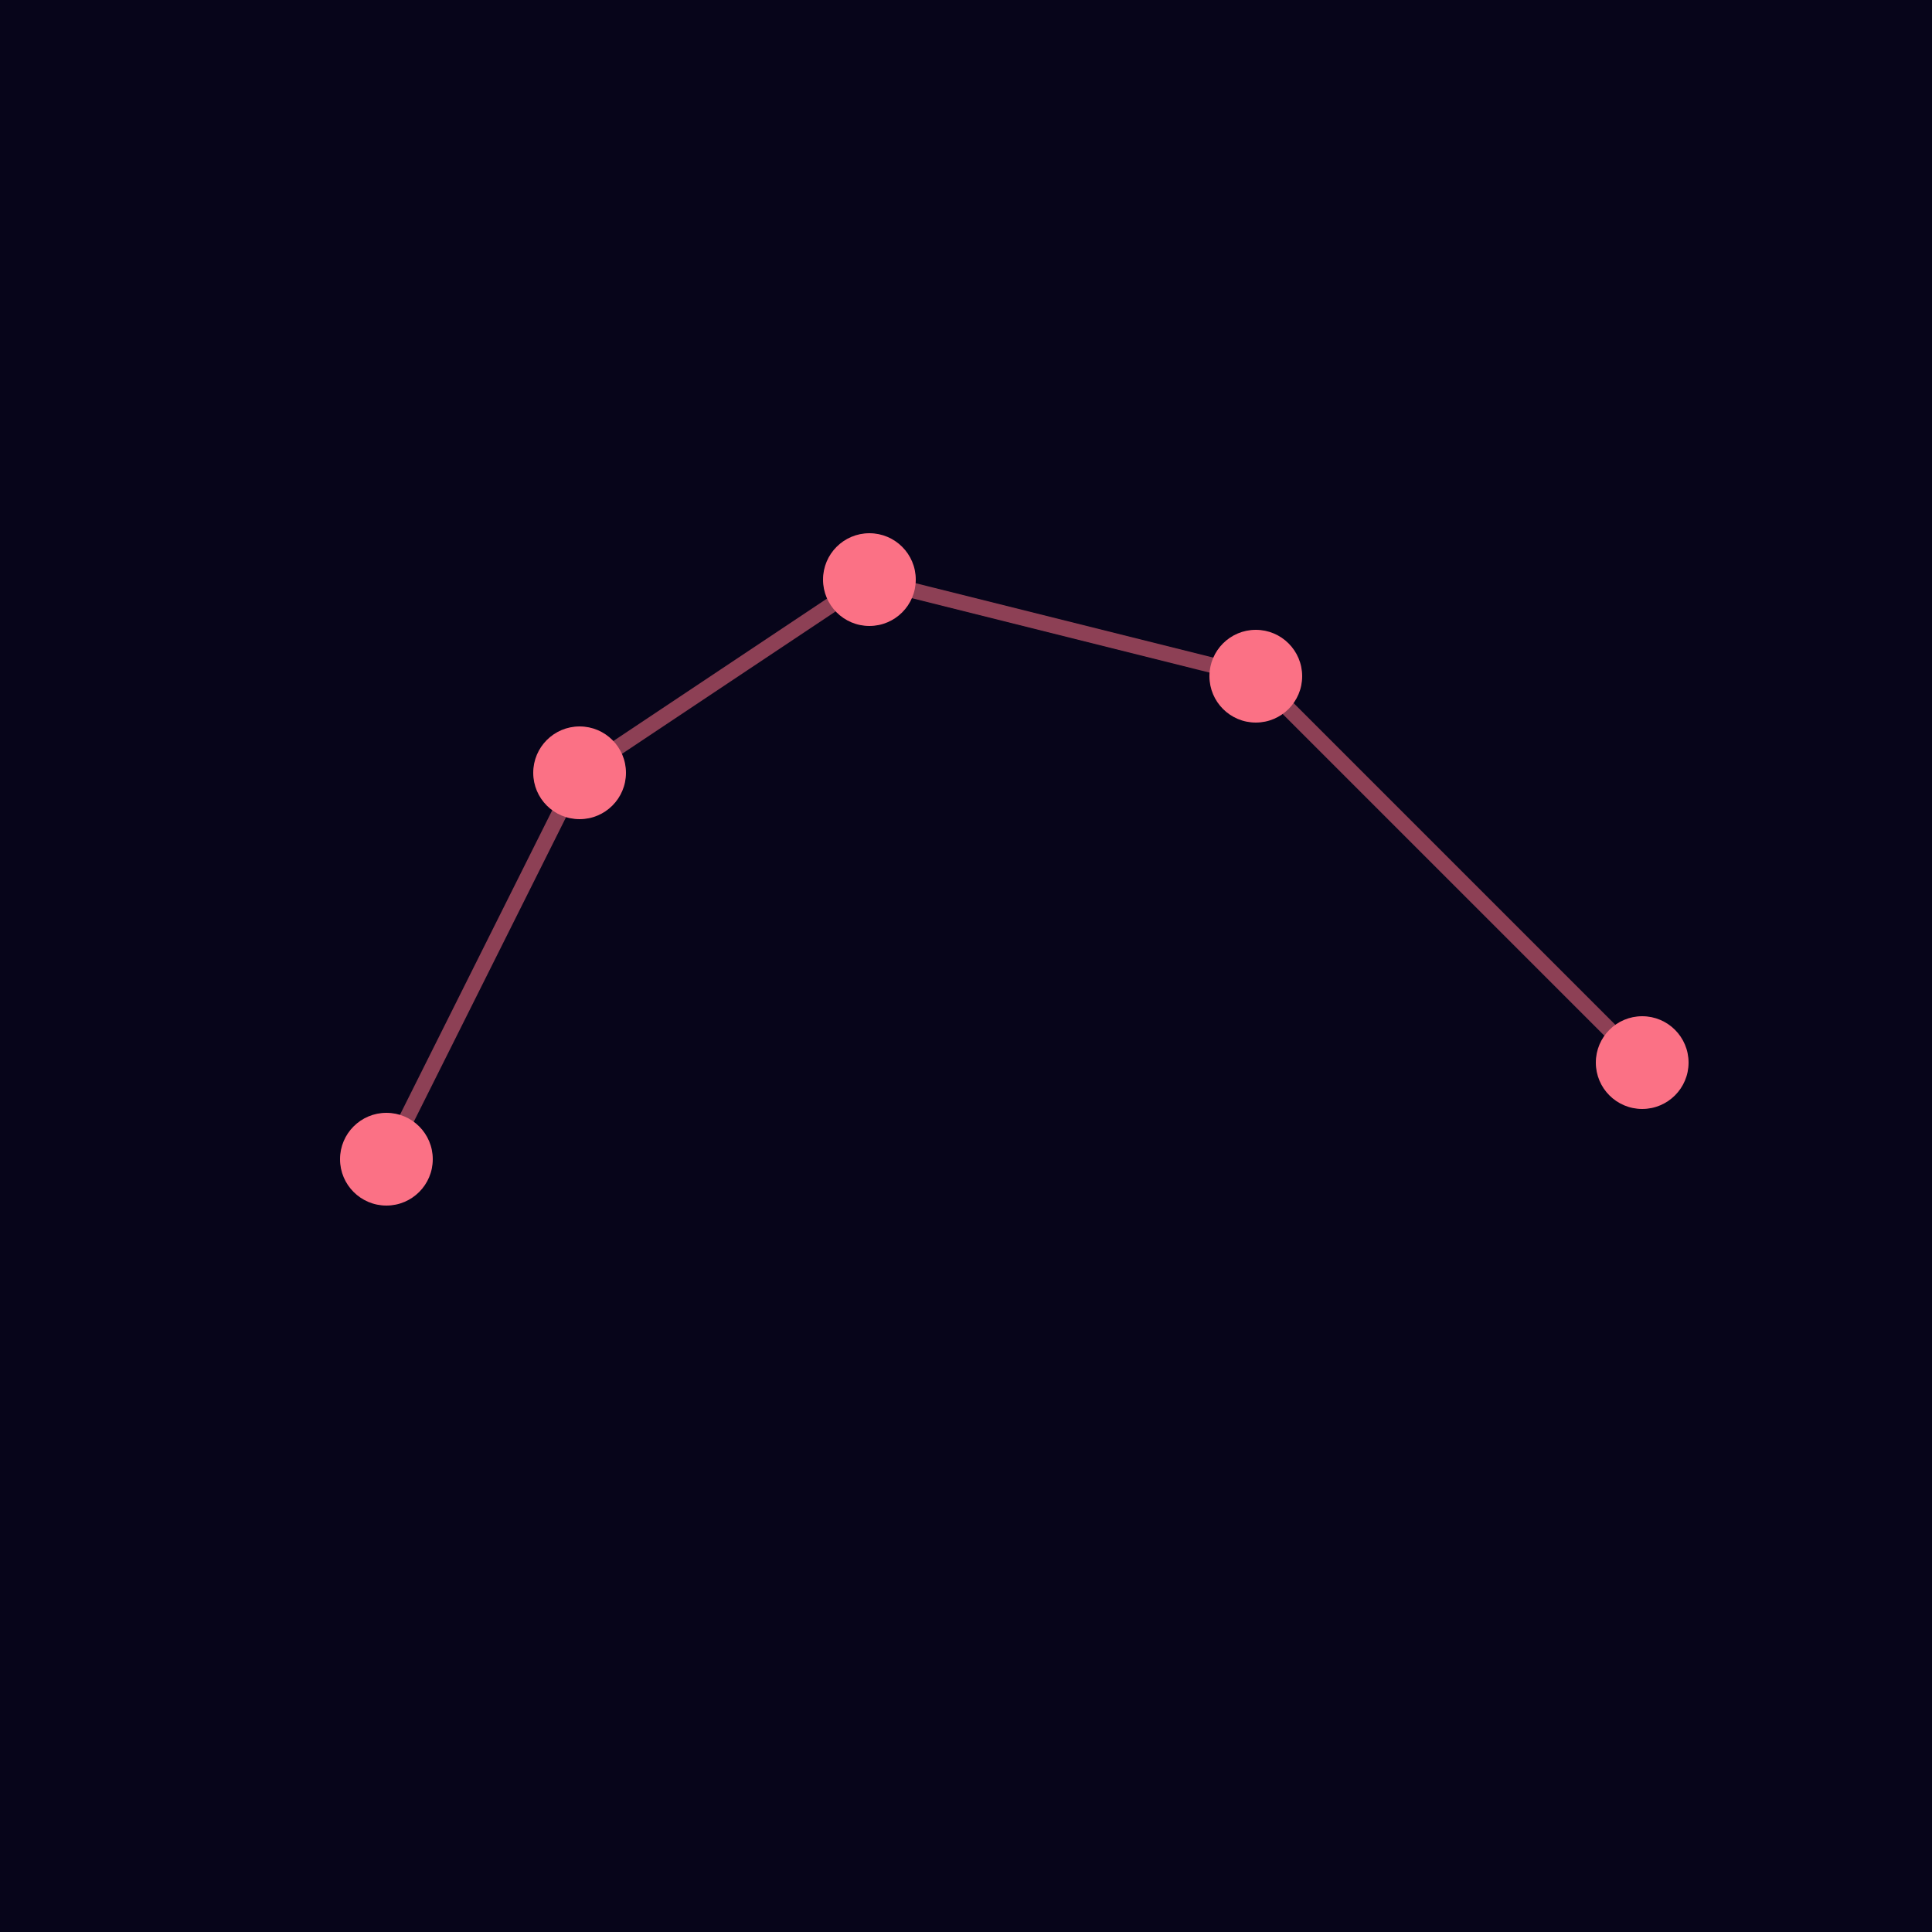
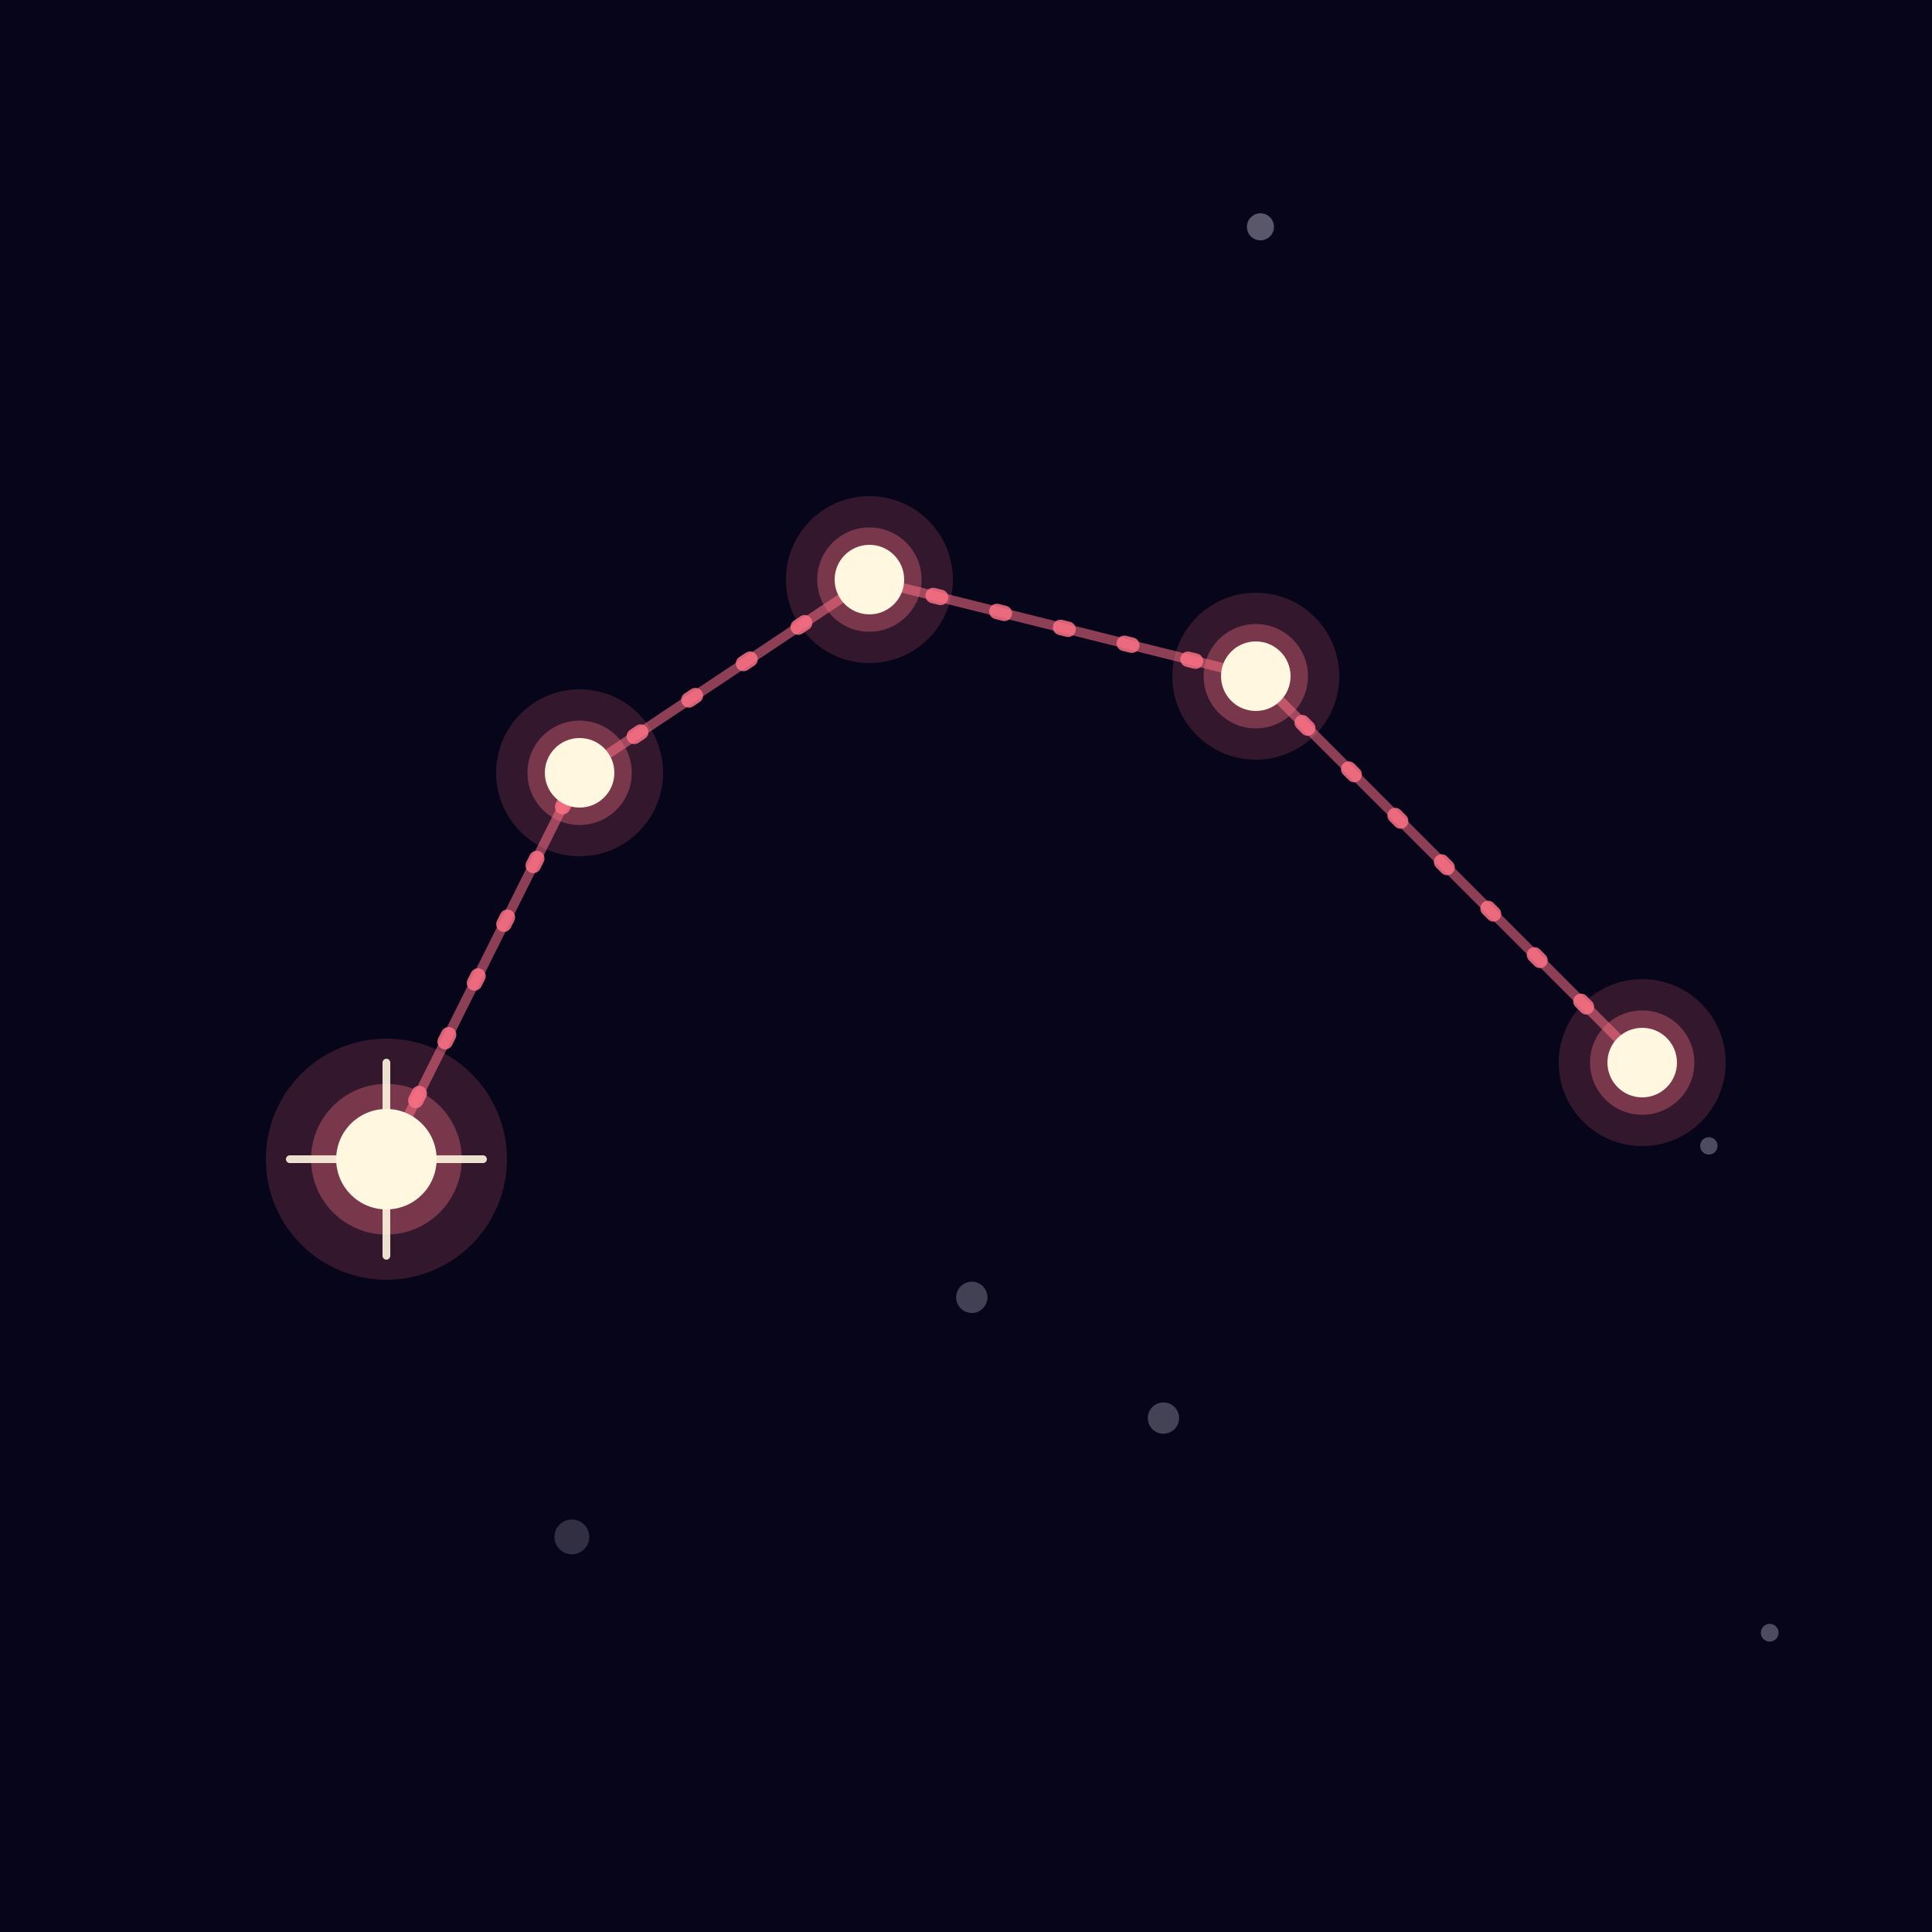
<svg xmlns="http://www.w3.org/2000/svg" viewBox="0 0 100 100" role="img" aria-label="Fibonacci, the Spiral glyph">
  <rect width="100%" height="100%" fill="#07051a" />
-   <polyline points="20,60 30,40 45,30 65,35 85,55" fill="none" stroke="#fb7185" stroke-width="0.8" opacity="0.55" stroke-linecap="round" stroke-linejoin="round" />
-   <circle cx="20" cy="60" r="2.4" fill="#fb7185" />
-   <circle cx="30" cy="40" r="2.4" fill="#fb7185" />
-   <circle cx="45" cy="30" r="2.4" fill="#fb7185" />
-   <circle cx="65" cy="35" r="2.4" fill="#fb7185" />
-   <circle cx="85" cy="55" r="2.4" fill="#fb7185" />
+   <circle cx="60.22" cy="73.40" r="0.81" fill="#f3f0ff" opacity="0.26" />
+   <circle cx="88.45" cy="59.31" r="0.45" fill="#f3f0ff" opacity="0.30" />
+   <circle cx="91.60" cy="84.51" r="0.46" fill="#f3f0ff" opacity="0.30" />
+   <circle cx="50.30" cy="67.15" r="0.81" fill="#f3f0ff" opacity="0.25" />
+   <circle cx="29.60" cy="79.55" r="0.90" fill="#f3f0ff" opacity="0.18" />
+   <circle cx="65.24" cy="11.74" r="0.70" fill="#f3f0ff" opacity="0.35" />
+   <line x1="20" y1="60" x2="30" y2="40" stroke="#fb7185" stroke-width="0.5" opacity="0.55" stroke-linecap="round" />
+   <line x1="20" y1="60" x2="30" y2="40" stroke="#fb7185" stroke-width="0.8" stroke-dasharray="0.4 3" opacity="0.85" stroke-linecap="round" />
+   <line x1="30" y1="40" x2="45" y2="30" stroke="#fb7185" stroke-width="0.5" opacity="0.55" stroke-linecap="round" />
+   <line x1="30" y1="40" x2="45" y2="30" stroke="#fb7185" stroke-width="0.8" stroke-dasharray="0.4 3" opacity="0.85" stroke-linecap="round" />
+   <line x1="45" y1="30" x2="65" y2="35" stroke="#fb7185" stroke-width="0.5" opacity="0.55" stroke-linecap="round" />
+   <line x1="45" y1="30" x2="65" y2="35" stroke="#fb7185" stroke-width="0.8" stroke-dasharray="0.4 3" opacity="0.85" stroke-linecap="round" />
+   <line x1="65" y1="35" x2="85" y2="55" stroke="#fb7185" stroke-width="0.5" opacity="0.55" stroke-linecap="round" />
+   <line x1="65" y1="35" x2="85" y2="55" stroke="#fb7185" stroke-width="0.8" stroke-dasharray="0.4 3" opacity="0.85" stroke-linecap="round" />
+   <circle cx="20" cy="60" r="6.24" fill="#fb7185" opacity="0.18" />
+   <circle cx="20" cy="60" r="3.90" fill="#fb7185" opacity="0.35" />
+   <circle cx="20" cy="60" r="2.6" fill="#fff7e0" />
+   <g stroke="#fff7e0" stroke-width="0.4" stroke-linecap="round" opacity="0.9">
+     <line x1="15" y1="60" x2="25" y2="60" />
+     <line x1="20" y1="55" x2="20" y2="65" />
+   </g>
+   <circle cx="30" cy="40" r="4.32" fill="#fb7185" opacity="0.18" />
+   <circle cx="30" cy="40" r="2.70" fill="#fb7185" opacity="0.35" />
+   <circle cx="30" cy="40" r="1.8" fill="#fff7e0" />
+   <circle cx="45" cy="30" r="4.32" fill="#fb7185" opacity="0.18" />
+   <circle cx="45" cy="30" r="2.70" fill="#fb7185" opacity="0.35" />
+   <circle cx="45" cy="30" r="1.8" fill="#fff7e0" />
+   <circle cx="65" cy="35" r="4.32" fill="#fb7185" opacity="0.18" />
+   <circle cx="65" cy="35" r="2.70" fill="#fb7185" opacity="0.35" />
+   <circle cx="65" cy="35" r="1.8" fill="#fff7e0" />
+   <circle cx="85" cy="55" r="4.32" fill="#fb7185" opacity="0.18" />
+   <circle cx="85" cy="55" r="2.70" fill="#fb7185" opacity="0.35" />
+   <circle cx="85" cy="55" r="1.8" fill="#fff7e0" />
</svg>
